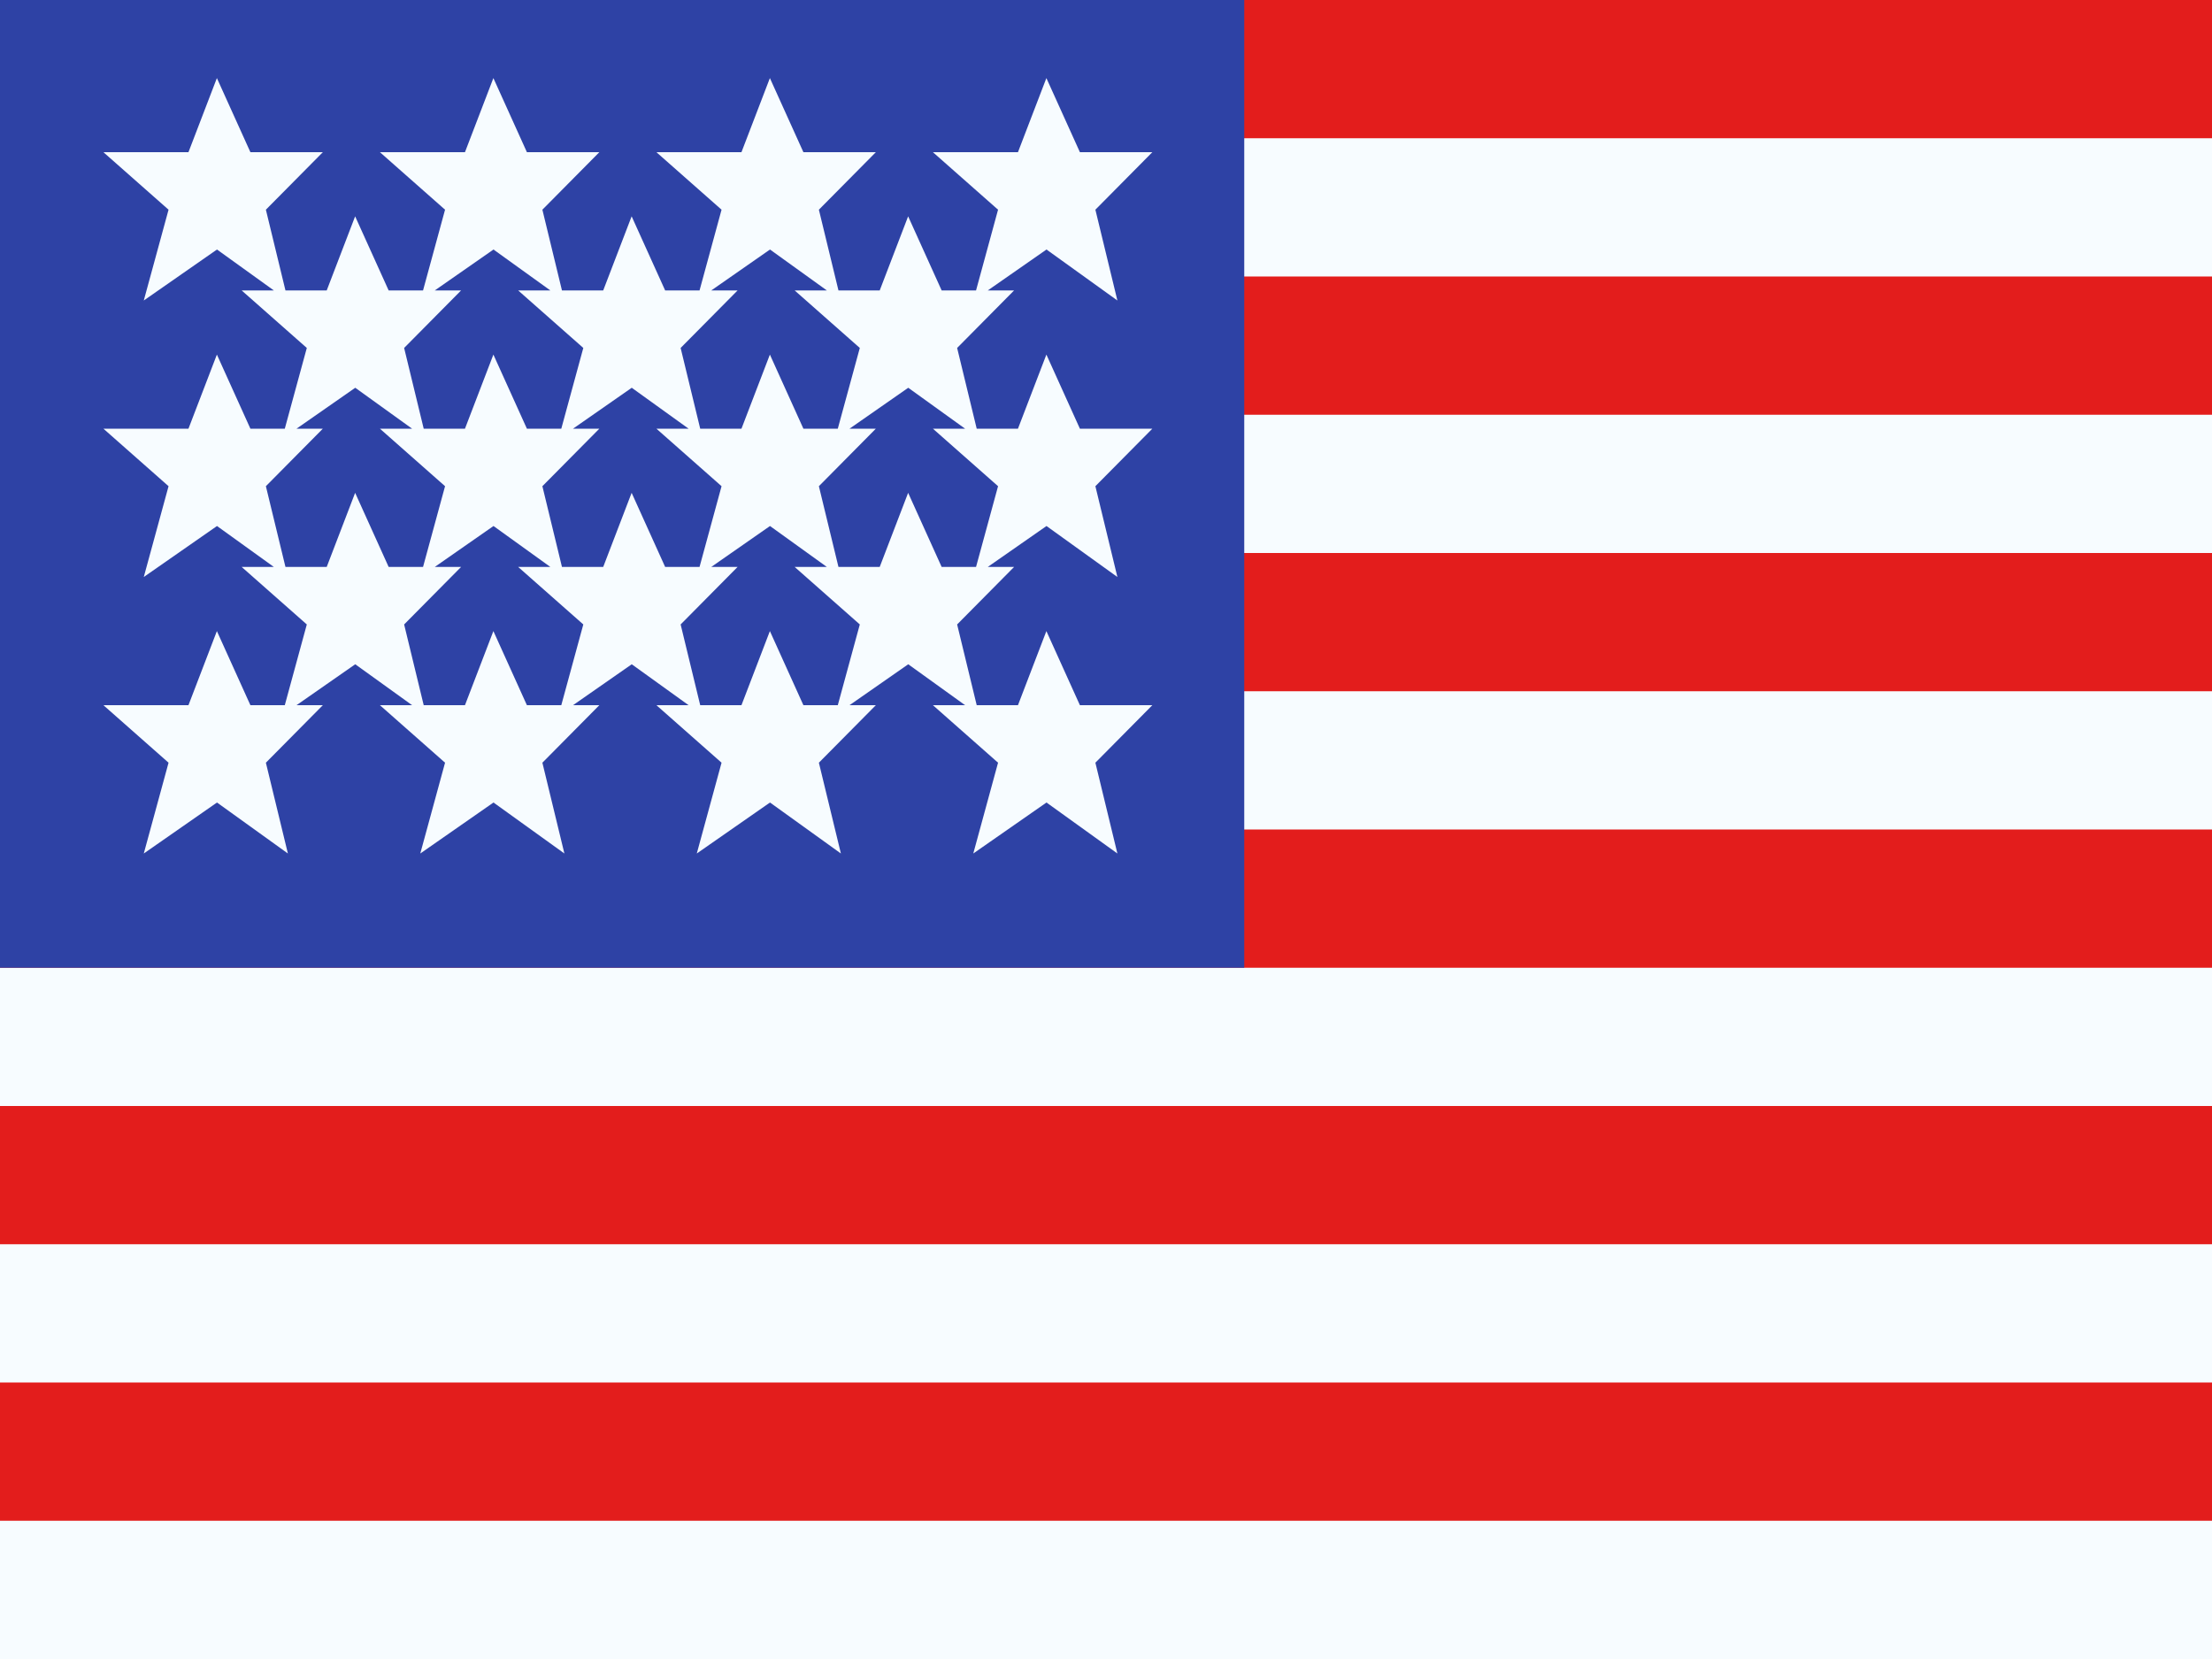
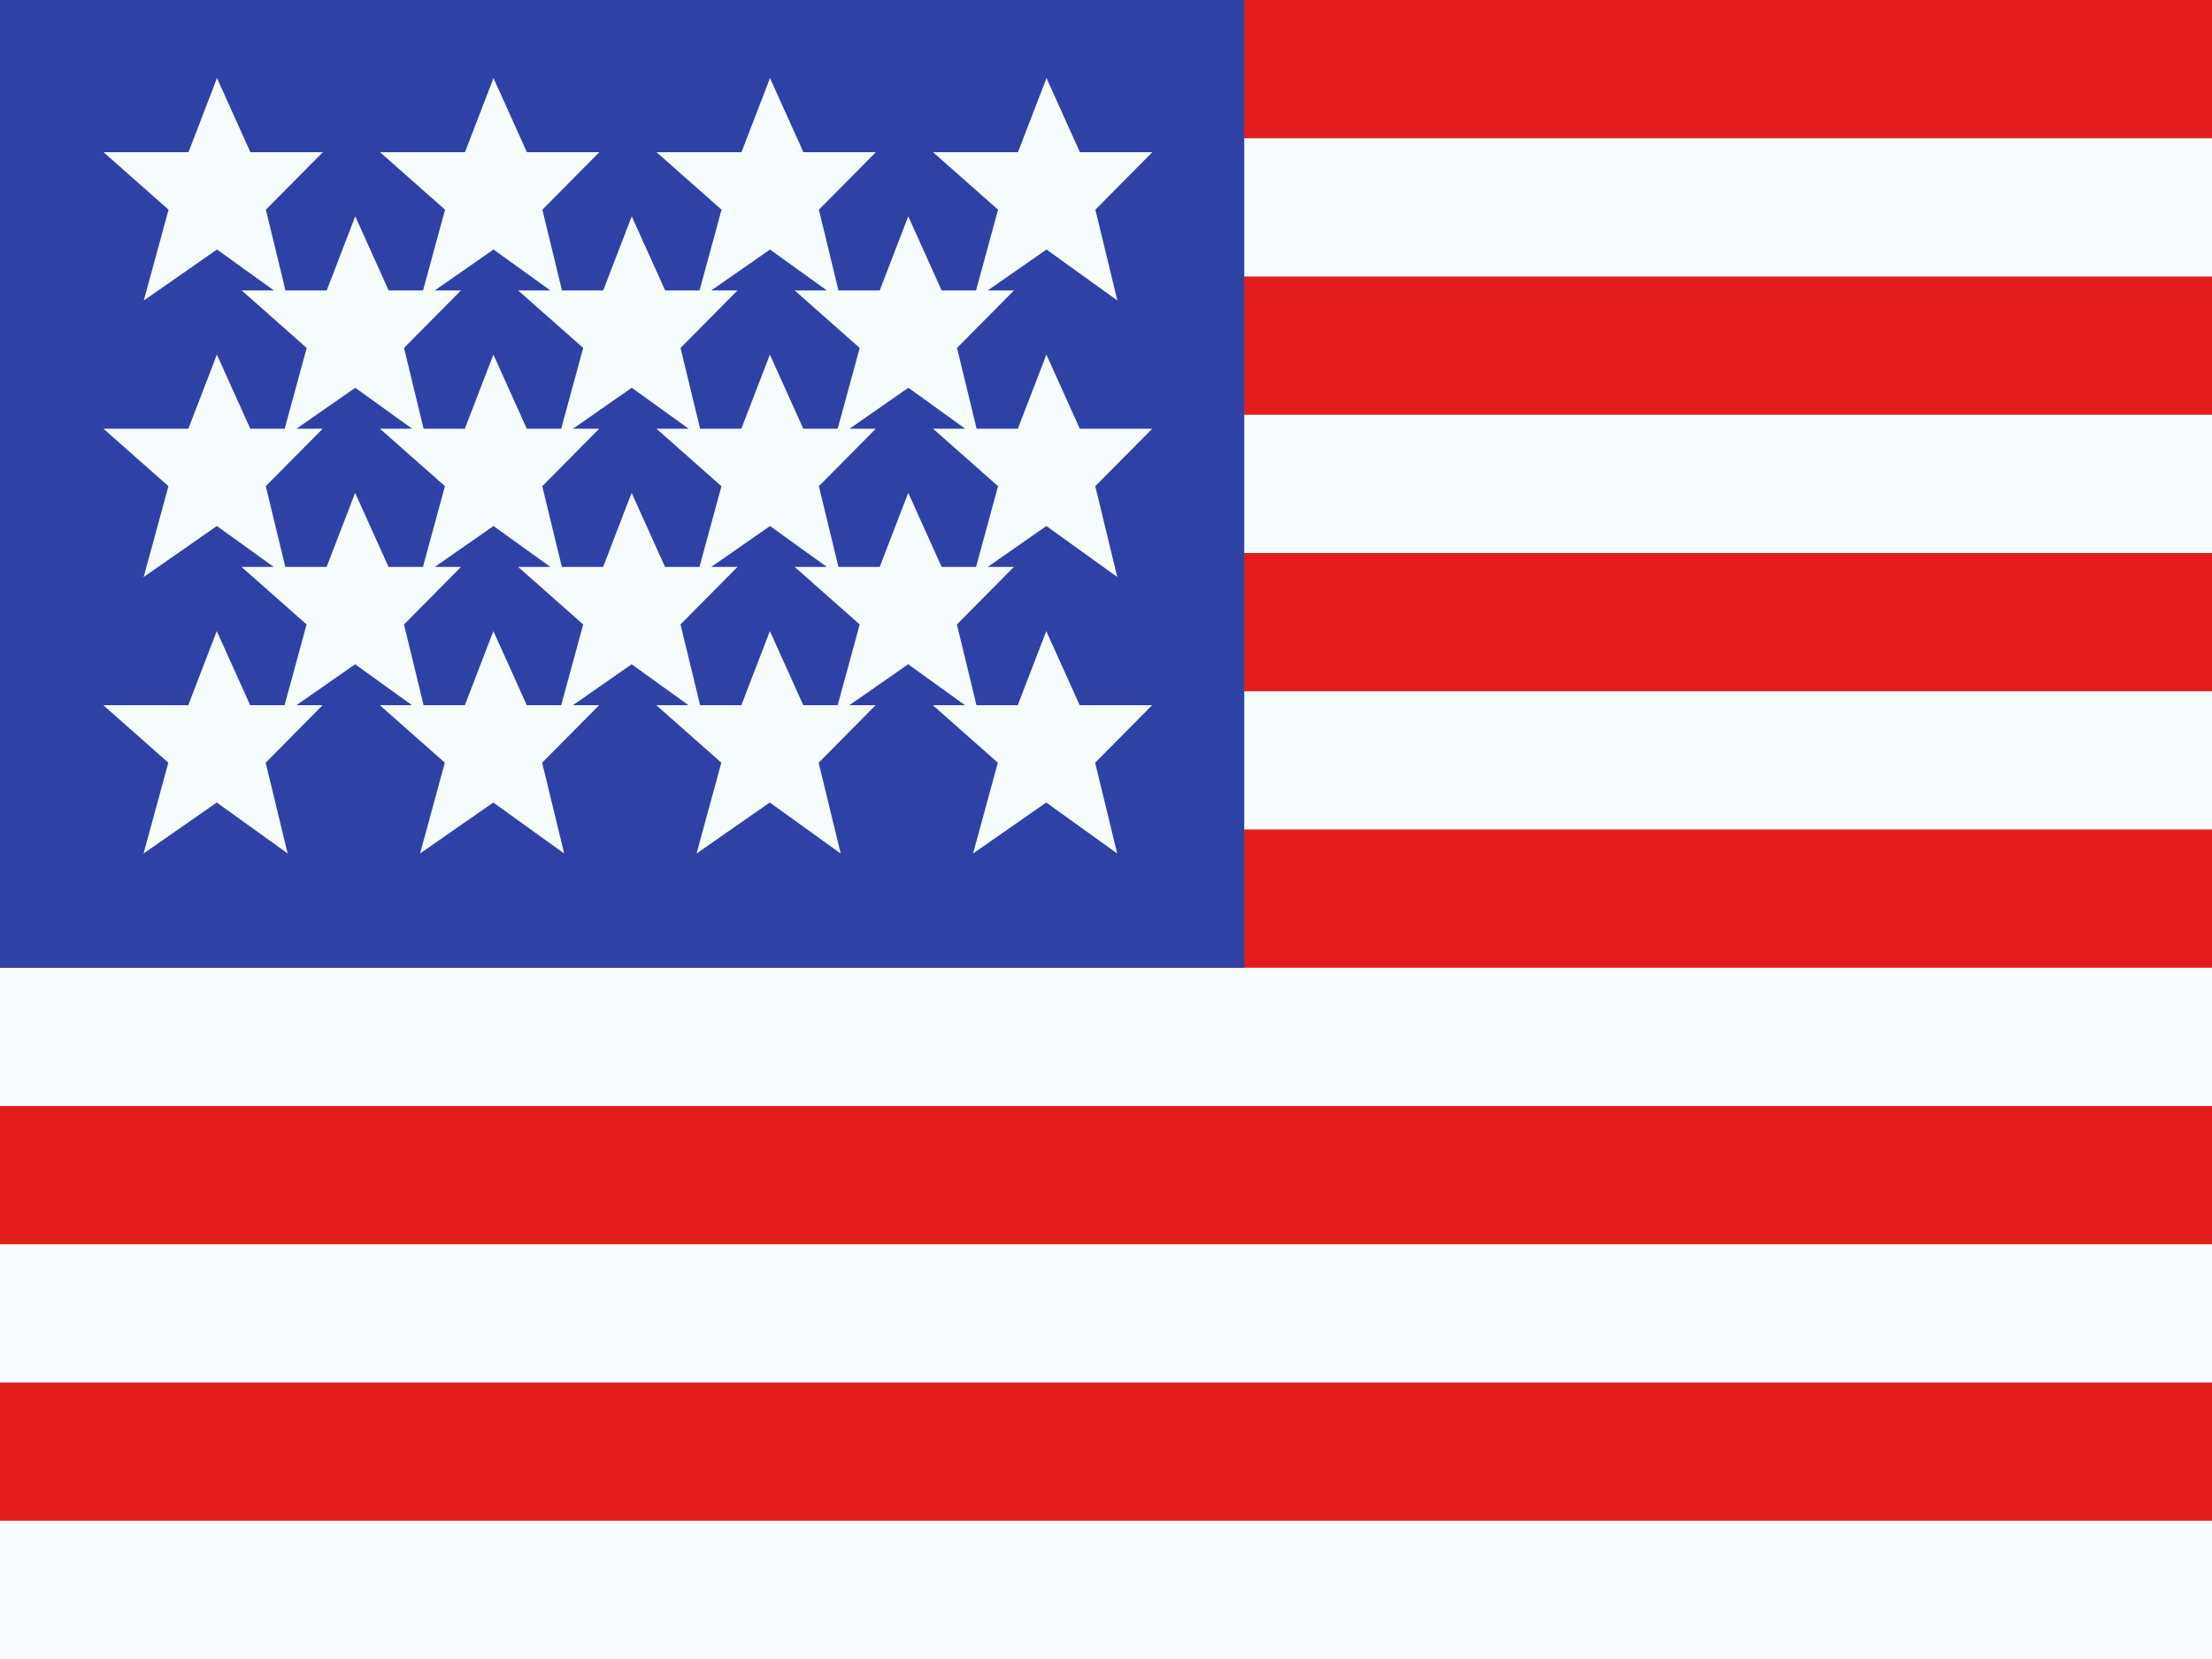
- <svg xmlns="http://www.w3.org/2000/svg" width="20" height="15" viewBox="0 0 20 15" fill="none">
-   <mask id="mask0" mask-type="alpha" maskUnits="userSpaceOnUse" x="0" y="0" width="20" height="15">
-     <rect width="20" height="15" fill="white" />
+ <svg xmlns="http://www.w3.org/2000/svg" fill="none" height="15" viewBox="0 0 20 15" width="20">
+   <mask id="a" height="15" maskUnits="userSpaceOnUse" width="20" x="0" y="0">
+     <path d="m0 0h20v15h-20z" fill="#fff" />
  </mask>
-   <g mask="url(#mask0)">
-     <path fill-rule="evenodd" clip-rule="evenodd" d="M0 0H20V15H0V0Z" fill="#E31D1C" />
-     <path fill-rule="evenodd" clip-rule="evenodd" d="M0 1.25V2.5H20V1.25H0ZM0 3.75V5H20V3.75H0ZM0 7.5V6.25H20V7.5H0ZM0 8.75V10H20V8.75H0ZM0 12.5V11.25H20V12.5H0ZM0 15V13.75H20V15H0Z" fill="#F7FCFF" />
-     <rect width="11.25" height="8.75" fill="#2E42A5" />
-     <path fill-rule="evenodd" clip-rule="evenodd" d="M1.3 2.717L1.962 2.256L2.476 2.626H2.185L2.774 3.146L2.575 3.876H2.264L1.961 3.206L1.704 3.876H0.935L1.524 4.396L1.3 5.217L1.962 4.756L2.476 5.126H2.185L2.774 5.646L2.575 6.376H2.264L1.961 5.706L1.704 6.376H0.935L1.524 6.896L1.3 7.717L1.962 7.256L2.603 7.717L2.404 6.896L2.919 6.376H2.681L3.212 6.006L3.726 6.376H3.435L4.024 6.896L3.8 7.717L4.462 7.256L5.103 7.717L4.904 6.896L5.419 6.376H5.181L5.712 6.006L6.226 6.376H5.935L6.524 6.896L6.3 7.717L6.962 7.256L7.603 7.717L7.404 6.896L7.919 6.376H7.681L8.212 6.006L8.726 6.376H8.435L9.024 6.896L8.8 7.717L9.462 7.256L10.103 7.717L9.904 6.896L10.419 6.376H9.764L9.461 5.706L9.204 6.376H8.831L8.654 5.646L9.169 5.126H8.931L9.462 4.756L10.103 5.217L9.904 4.396L10.419 3.876H9.764L9.461 3.206L9.204 3.876H8.831L8.654 3.146L9.169 2.626H8.931L9.462 2.256L10.103 2.717L9.904 1.896L10.419 1.376H9.764L9.461 0.706L9.204 1.376H8.435L9.024 1.896L8.825 2.626H8.514L8.211 1.956L7.954 2.626H7.581L7.404 1.896L7.919 1.376H7.264L6.961 0.706L6.704 1.376H5.935L6.524 1.896L6.325 2.626H6.014L5.711 1.956L5.454 2.626H5.081L4.904 1.896L5.419 1.376H4.764L4.461 0.706L4.204 1.376H3.435L4.024 1.896L3.825 2.626H3.514L3.211 1.956L2.954 2.626H2.581L2.404 1.896L2.919 1.376H2.264L1.961 0.706L1.704 1.376H0.935L1.524 1.896L1.3 2.717ZM8.825 5.126L9.024 4.396L8.435 3.876H8.726L8.212 3.506L7.681 3.876H7.919L7.404 4.396L7.581 5.126H7.954L8.211 4.456L8.514 5.126H8.825ZM7.476 5.126L6.962 4.756L6.431 5.126H6.669L6.154 5.646L6.331 6.376H6.704L6.961 5.706L7.264 6.376H7.575L7.774 5.646L7.185 5.126H7.476ZM5.274 5.646L5.075 6.376H4.764L4.461 5.706L4.204 6.376H3.831L3.654 5.646L4.169 5.126H3.931L4.462 4.756L4.976 5.126H4.685L5.274 5.646ZM5.454 5.126H5.081L4.904 4.396L5.419 3.876H5.181L5.712 3.506L6.226 3.876H5.935L6.524 4.396L6.325 5.126H6.014L5.711 4.456L5.454 5.126ZM3.825 5.126L4.024 4.396L3.435 3.876H3.726L3.212 3.506L2.681 3.876H2.919L2.404 4.396L2.581 5.126H2.954L3.211 4.456L3.514 5.126H3.825ZM7.774 3.146L7.575 3.876H7.264L6.961 3.206L6.704 3.876H6.331L6.154 3.146L6.669 2.626H6.431L6.962 2.256L7.476 2.626H7.185L7.774 3.146ZM4.976 2.626L4.462 2.256L3.931 2.626H4.169L3.654 3.146L3.831 3.876H4.204L4.461 3.206L4.764 3.876H5.075L5.274 3.146L4.685 2.626H4.976Z" fill="#F7FCFF" />
+   <g mask="url(#a)">
+     <path clip-rule="evenodd" d="m0 0h20v15h-20z" fill="#e31d1c" fill-rule="evenodd" />
+     <path clip-rule="evenodd" d="m0 1.25v1.25h20v-1.25zm0 2.5v1.25h20v-1.25zm0 3.75v-1.25h20v1.25zm0 1.25v1.25h20v-1.25zm0 3.75v-1.25h20v1.25zm0 2.5v-1.25h20v1.25z" fill="#f7fcff" fill-rule="evenodd" />
+     <path d="m0 0h11.25v8.75h-11.25z" fill="#2e42a5" />
+     <path clip-rule="evenodd" d="m1.3 2.717.662-.461.514.37h-.291l.588.52-.199.73h-.311l-.302-.67-.258.67h-.768l.588.52-.224.821.662-.461.514.37h-.291l.588.52-.199.73h-.311l-.302-.67-.258.67h-.768l.588.52-.224.821.662-.461.641.461-.199-.821.515-.52h-.237l.531-.37.514.37h-.291l.588.52-.224.821.662-.461.641.461-.199-.821.515-.52h-.237l.531-.37.514.37h-.291l.588.52-.224.821.662-.461.641.461-.199-.821.515-.52h-.237l.531-.37.514.37h-.291l.588.52-.224.821.662-.461.641.461-.199-.821.515-.52h-.655l-.302-.67-.258.67h-.373l-.177-.73.515-.52h-.237l.531-.37.641.461-.199-.821.515-.52h-.655l-.302-.67-.258.67h-.373l-.177-.73.515-.52h-.237l.531-.37.641.461-.199-.821.515-.52h-.655l-.302-.67-.258.67h-.768l.588.52-.199.73h-.311l-.302-.67-.258.67h-.373l-.177-.73.515-.52h-.655l-.302-.67-.258.67h-.768l.588.52-.199.73h-.311l-.302-.67-.258.67h-.373l-.177-.73.515-.52h-.655l-.302-.67-.258.67h-.768l.588.52-.199.73h-.311l-.302-.67-.258.67h-.373l-.177-.73.515-.52h-.655l-.302-.67-.258.67h-.768l.588.52zm7.525 2.409.199-.73-.588-.52h.291l-.514-.37-.531.37h.237l-.515.52.177.73h.373l.258-.67.302.67zm-1.349 0-.514-.37-.531.37h.237l-.515.52.177.73h.373l.258-.67.302.67h.311l.199-.73-.588-.52zm-2.203.52-.199.73h-.311l-.302-.67-.258.67h-.373l-.177-.73.515-.52h-.237l.531-.37.514.37h-.291zm.18-.52h-.373l-.177-.73.515-.52h-.237l.531-.37.514.37h-.291l.588.52-.199.73h-.311l-.302-.67zm-1.629 0 .199-.73-.588-.52h.291l-.514-.37-.531.37h.237l-.515.52.177.73h.373l.258-.67.302.67zm3.949-1.98-.199.73h-.311l-.302-.67-.258.67h-.373l-.177-.73.515-.52h-.237l.531-.37.514.37h-.291zm-2.797-.52-.514-.37-.531.37h.237l-.515.52.177.73h.373l.258-.67.302.67h.311l.199-.73-.588-.52z" fill="#f7fcff" fill-rule="evenodd" />
  </g>
</svg>
